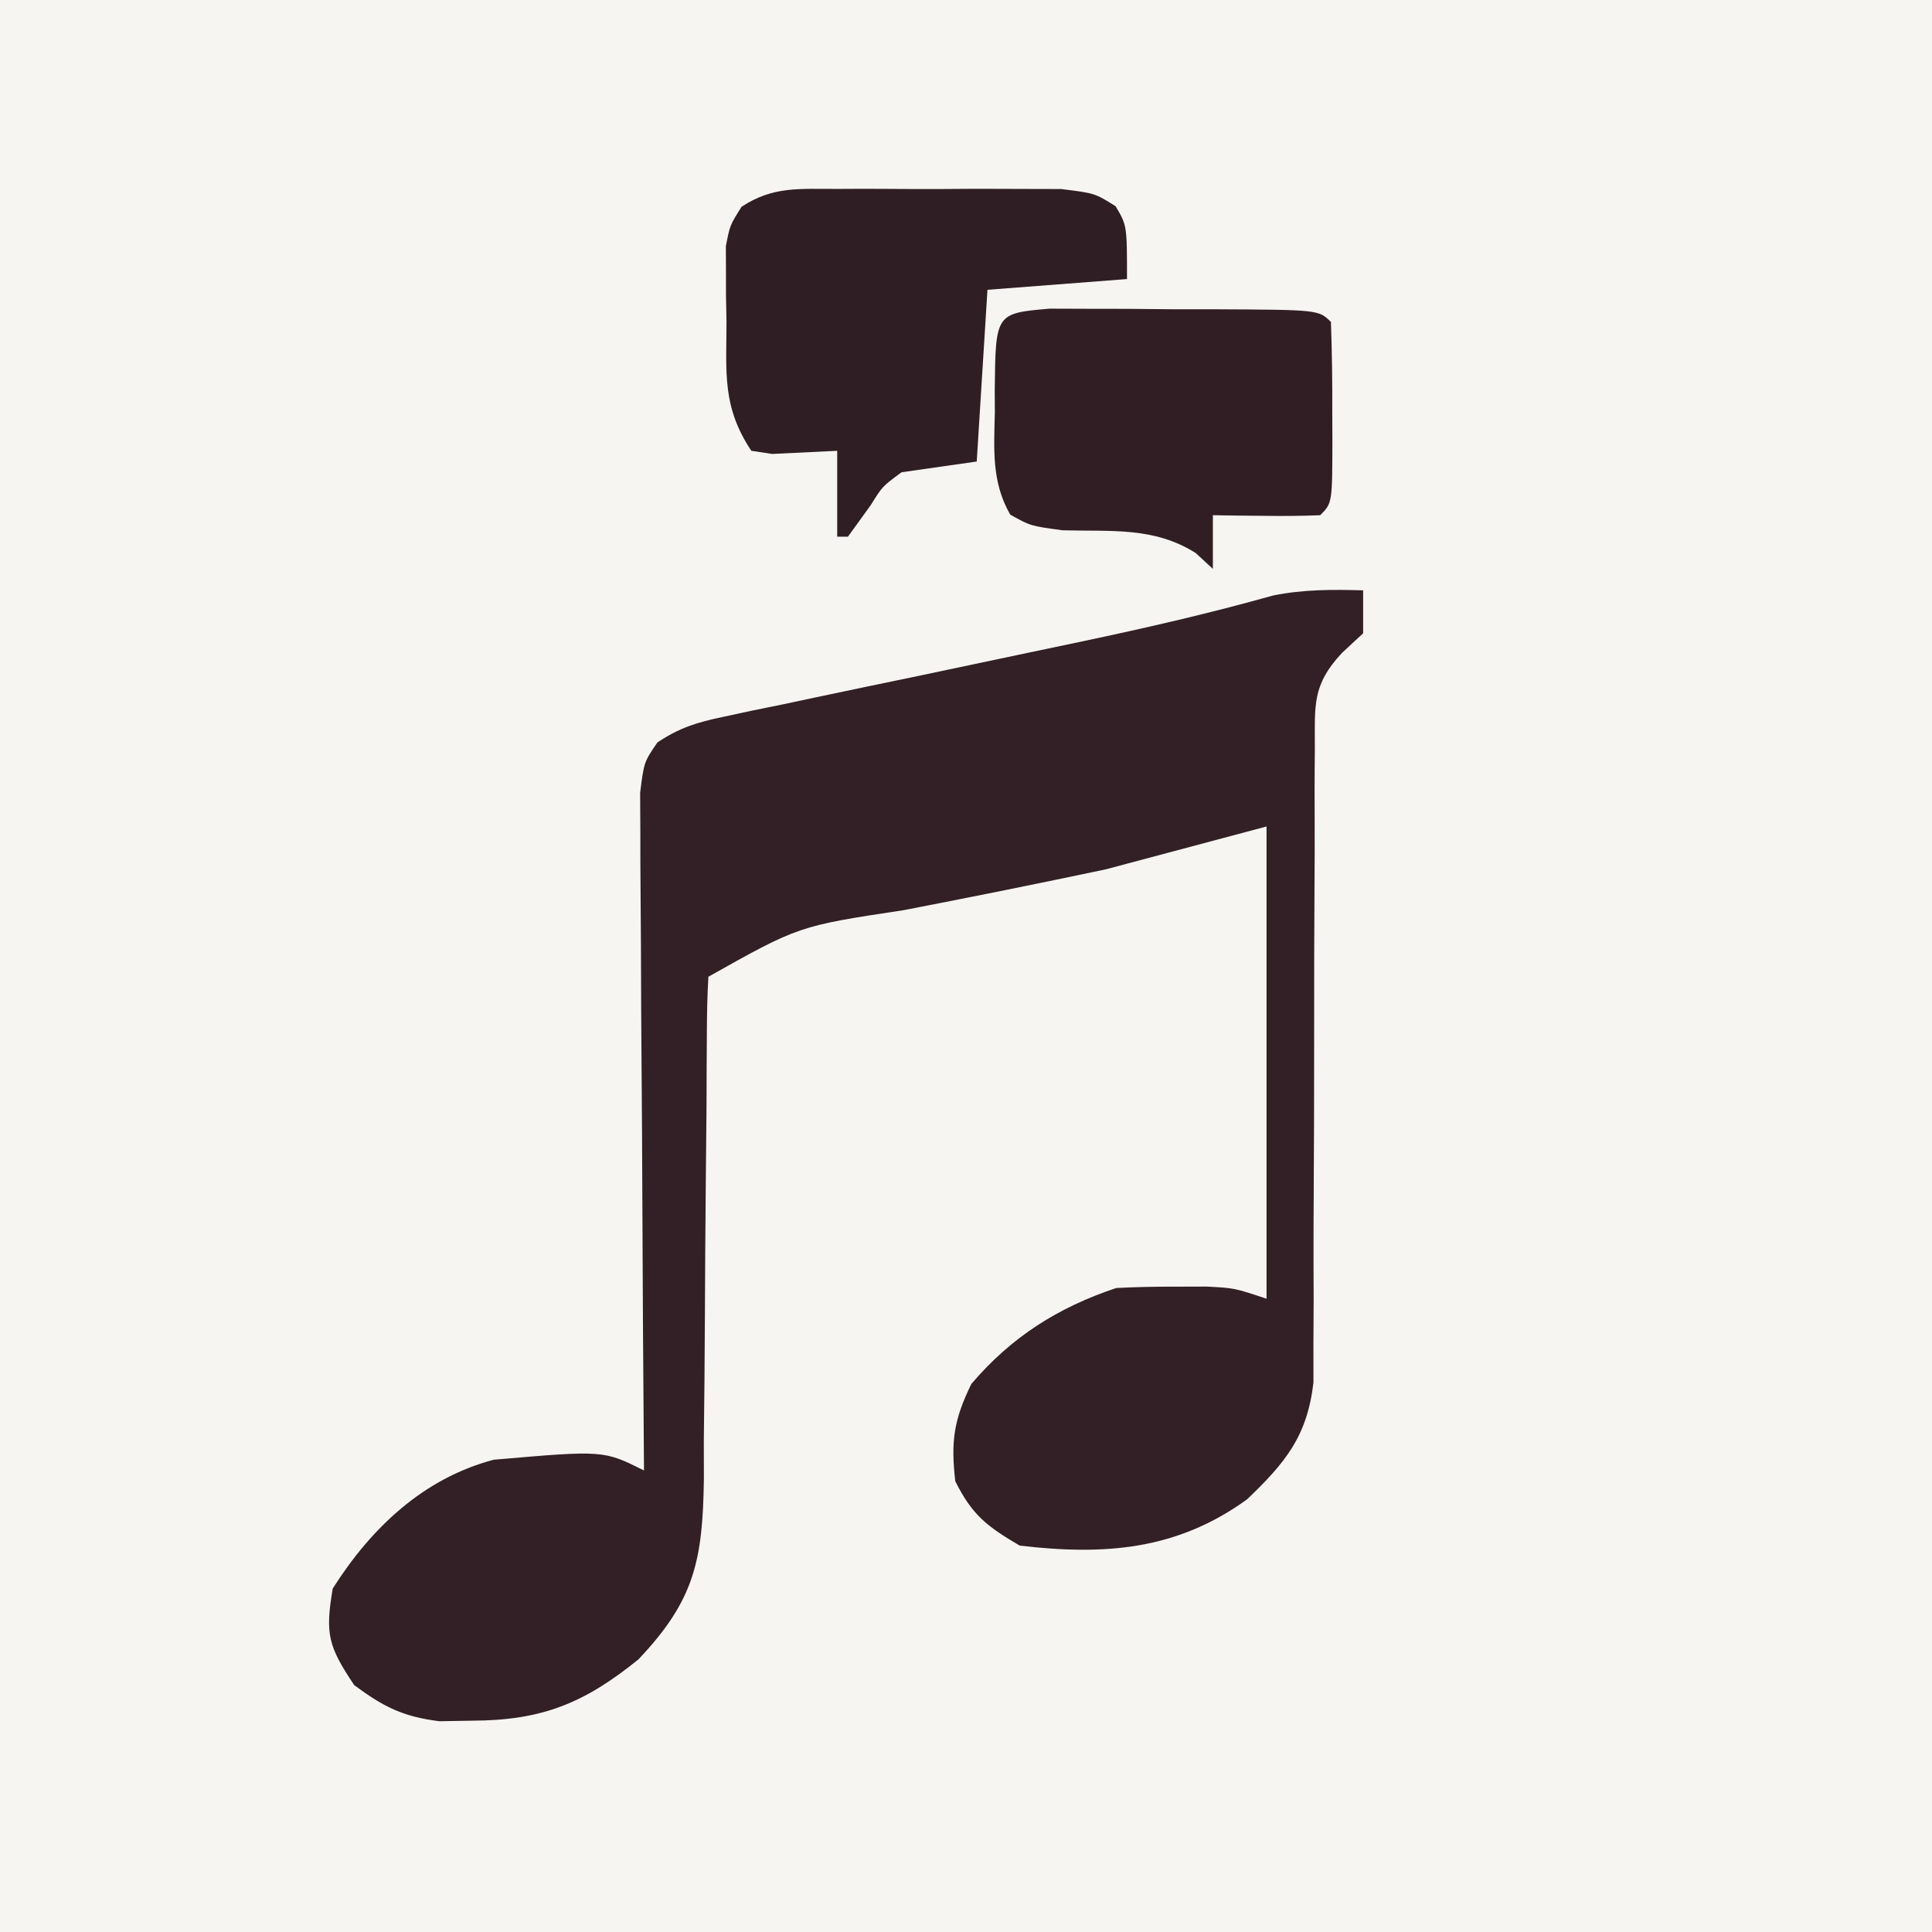
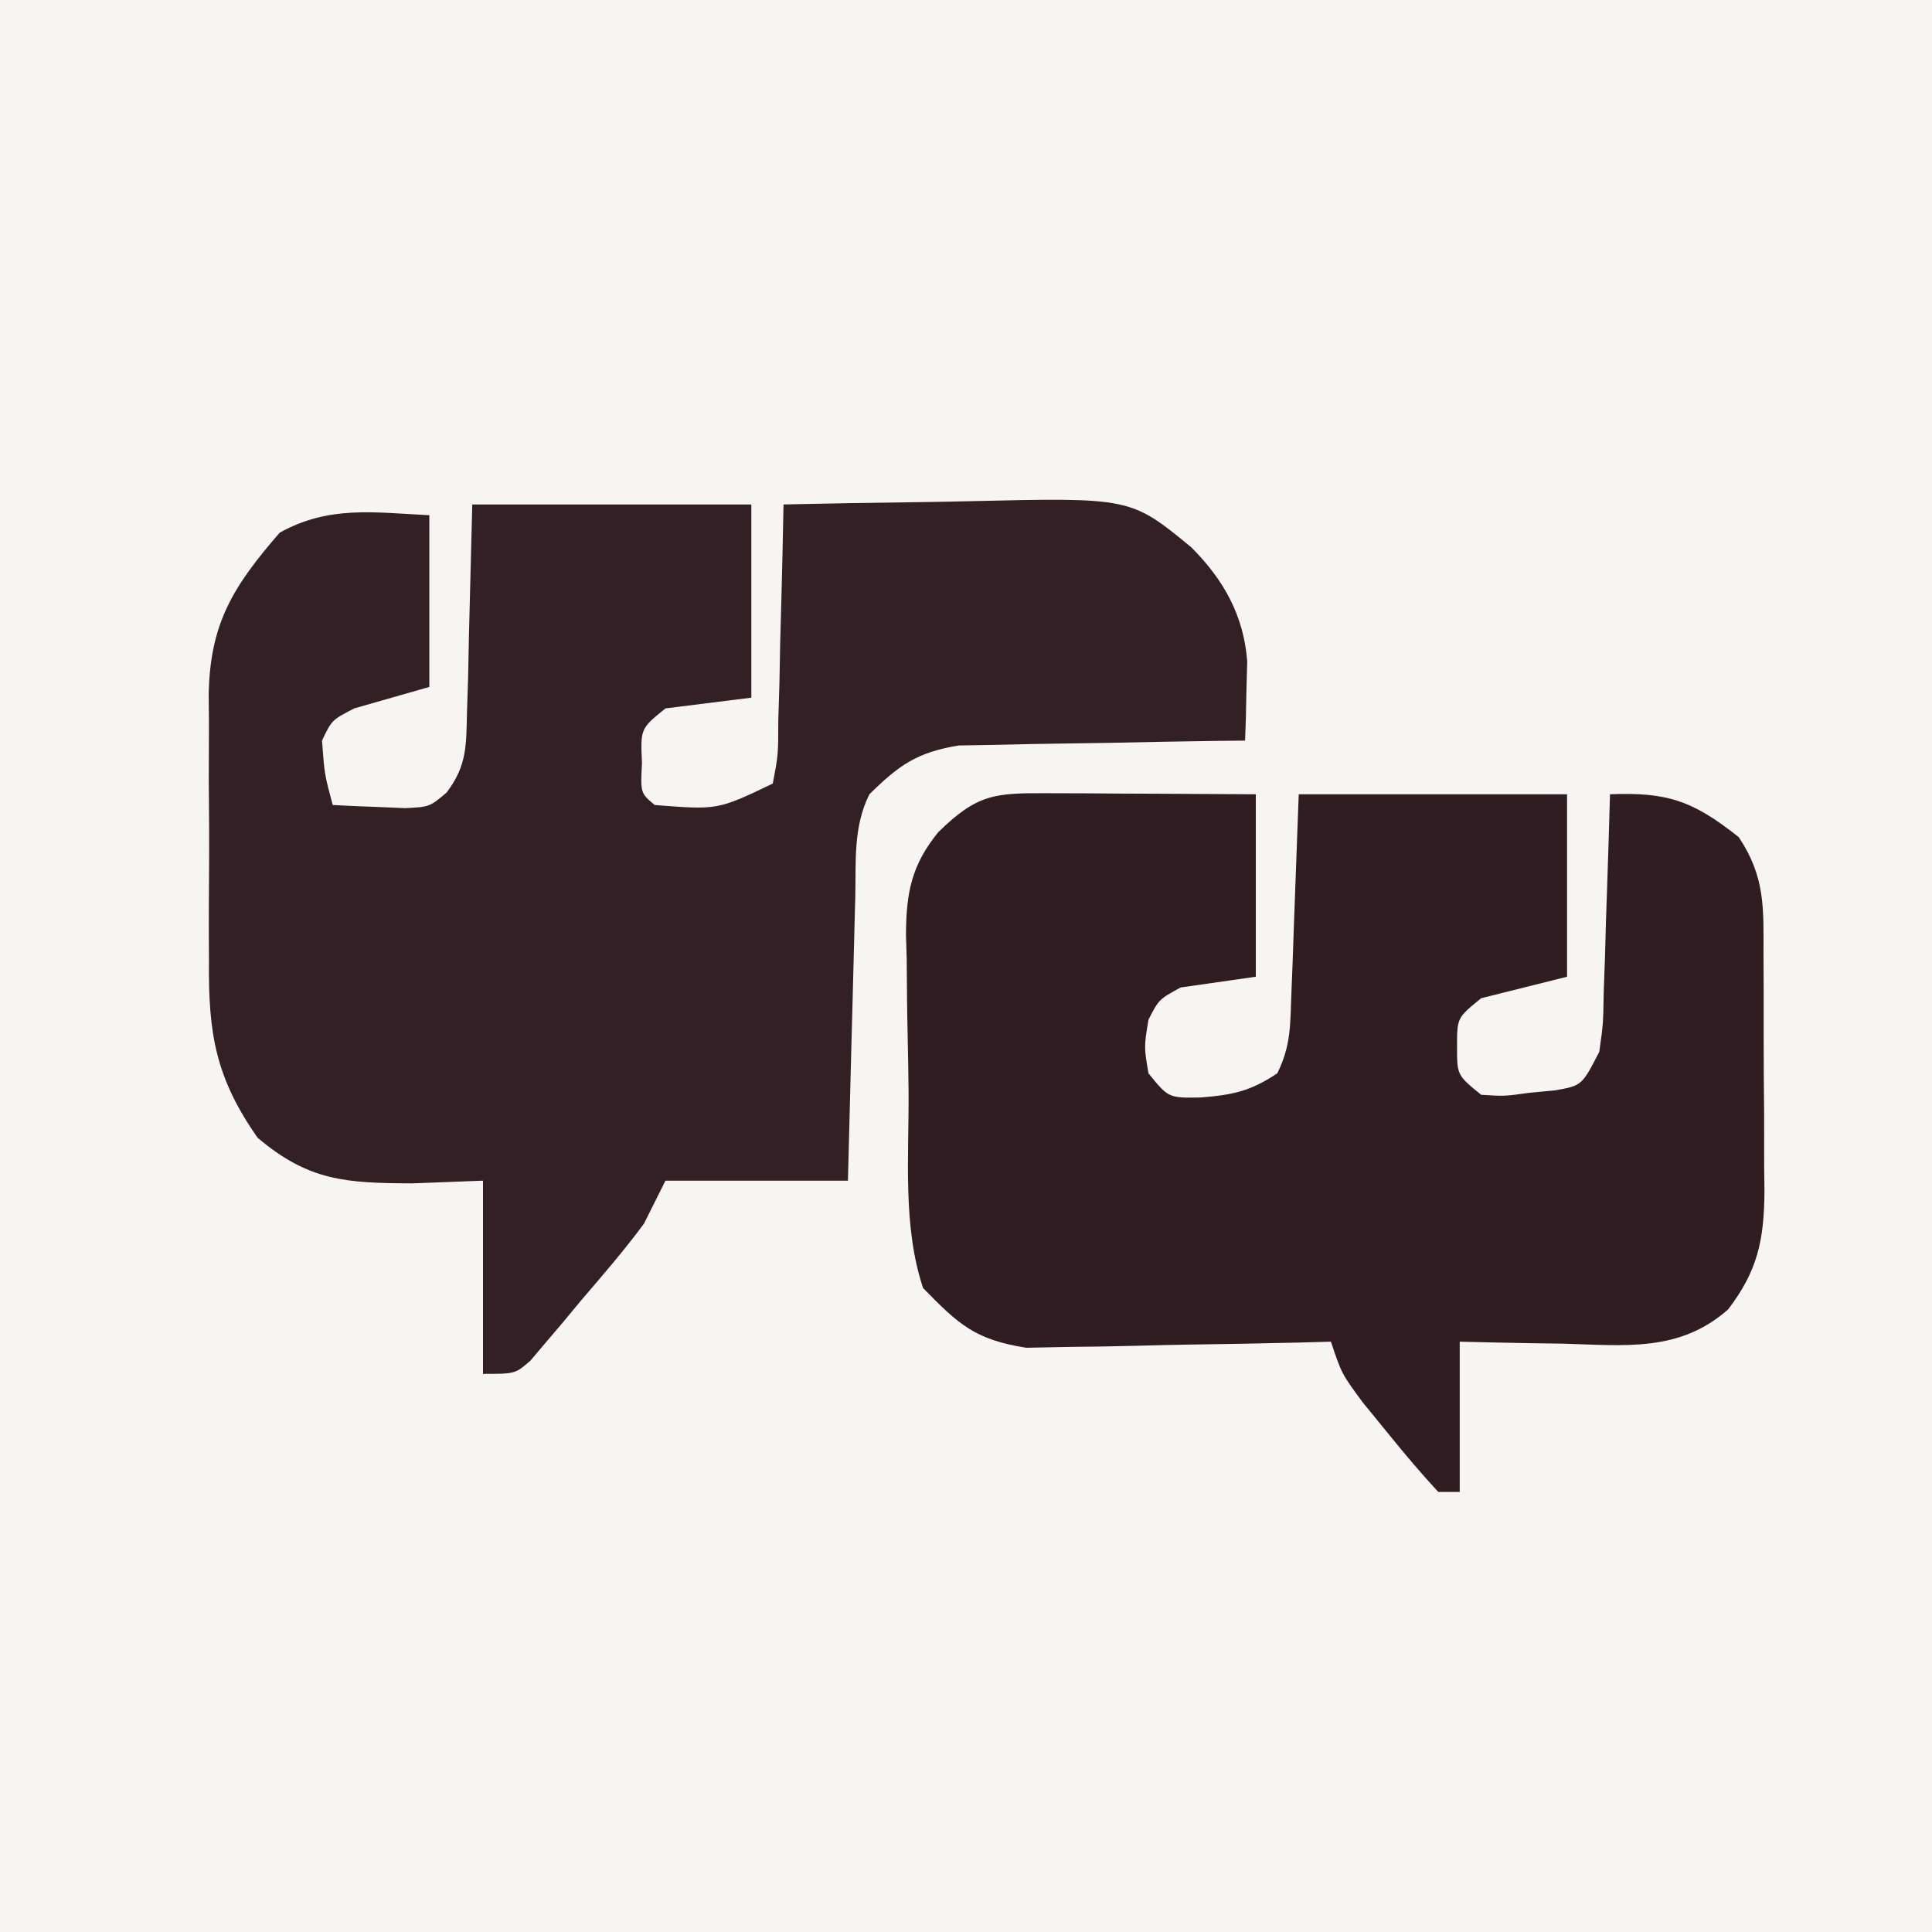
<svg xmlns="http://www.w3.org/2000/svg" version="1.1" width="180" height="180">
  <path d="M0 0 C59.4 0 118.8 0 180 0 C180 59.4 180 118.8 180 180 C120.6 180 61.2 180 0 180 C0 120.6 0 61.2 0 0 Z " fill="#F6F5F1" transform="translate(0,0)" />
-   <path d="M0 0 C0 1.32 0 2.64 0 4 C-0.65 4.604 -1.299 5.208 -1.969 5.831 C-4.76 8.812 -4.499 10.671 -4.498 14.709 C-4.504 15.374 -4.509 16.04 -4.515 16.726 C-4.524 18.167 -4.524 19.608 -4.516 21.049 C-4.504 23.332 -4.515 25.613 -4.532 27.896 C-4.559 31.921 -4.565 35.945 -4.563 39.969 C-4.561 46.406 -4.575 52.844 -4.619 59.281 C-4.629 61.526 -4.62 63.771 -4.61 66.016 C-4.616 67.398 -4.623 68.78 -4.631 70.162 C-4.63 71.364 -4.629 72.567 -4.628 73.806 C-5.21 78.806 -7.232 81.266 -10.812 84.688 C-17.346 89.428 -24.096 89.93 -32 89 C-35.074 87.192 -36.43 86.14 -38 83 C-38.42 79.304 -38.148 77.303 -36.5 73.938 C-32.781 69.568 -28.436 66.812 -23 65 C-21.169 64.906 -19.334 64.87 -17.5 64.875 C-16.541 64.872 -15.582 64.87 -14.594 64.867 C-12 65 -12 65 -9 66 C-9 51.48 -9 36.96 -9 22 C-13.95 23.32 -18.9 24.64 -24 26 C-30.261 27.323 -36.526 28.584 -42.809 29.799 C-52.584 31.273 -52.584 31.273 -61 36 C-61.102 37.717 -61.136 39.439 -61.142 41.159 C-61.149 42.261 -61.156 43.362 -61.163 44.497 C-61.167 45.698 -61.171 46.899 -61.176 48.137 C-61.199 50.658 -61.223 53.18 -61.248 55.701 C-61.283 59.693 -61.312 63.684 -61.326 67.677 C-61.341 71.518 -61.382 75.358 -61.426 79.199 C-61.424 80.39 -61.422 81.581 -61.42 82.808 C-61.532 90.389 -62.289 94.089 -67.527 99.609 C-72.574 103.692 -76.512 105.288 -83 105.312 C-84.011 105.329 -85.021 105.346 -86.062 105.363 C-89.446 104.945 -91.275 104.02 -94 102 C-96.408 98.388 -96.724 97.261 -96 93 C-92.422 87.356 -87.551 82.729 -81 81 C-70.775 80.113 -70.775 80.113 -67 82 C-67.007 81.18 -67.013 80.36 -67.02 79.515 C-67.08 71.79 -67.126 64.065 -67.155 56.339 C-67.171 52.368 -67.192 48.396 -67.226 44.425 C-67.259 40.593 -67.277 36.761 -67.285 32.929 C-67.29 31.466 -67.301 30.003 -67.317 28.54 C-67.339 26.493 -67.342 24.446 -67.341 22.399 C-67.347 21.233 -67.354 20.068 -67.361 18.866 C-67 16 -67 16 -65.752 14.176 C-63.694 12.795 -62.053 12.296 -59.627 11.789 C-58.745 11.599 -57.863 11.408 -56.954 11.212 C-56.001 11.019 -55.048 10.825 -54.066 10.625 C-53.078 10.414 -52.09 10.204 -51.072 9.987 C-47.904 9.314 -44.733 8.656 -41.562 8 C-38.431 7.342 -35.3 6.68 -32.169 6.018 C-30.154 5.592 -28.139 5.168 -26.124 4.746 C-20.157 3.489 -14.255 2.128 -8.383 0.48 C-5.548 -0.091 -2.883 -0.079 0 0 Z " fill="#322026" transform="translate(127,55)" />
-   <path d="M0 0 C0.677 -0.003 1.353 -0.006 2.051 -0.009 C3.48 -0.011 4.909 -0.005 6.337 0.007 C8.524 0.023 10.708 0.007 12.895 -0.012 C14.284 -0.01 15.673 -0.006 17.062 0 C18.326 0.003 19.59 0.007 20.893 0.01 C24.031 0.398 24.031 0.398 25.967 1.611 C27.031 3.398 27.031 3.398 27.031 8.398 C20.596 8.893 20.596 8.893 14.031 9.398 C13.701 14.678 13.371 19.958 13.031 25.398 C10.721 25.728 8.411 26.058 6.031 26.398 C4.241 27.711 4.241 27.711 3.156 29.461 C2.104 30.915 2.104 30.915 1.031 32.398 C0.701 32.398 0.371 32.398 0.031 32.398 C0.031 29.758 0.031 27.118 0.031 24.398 C-1.987 24.496 -4.005 24.594 -6.023 24.691 C-6.665 24.595 -7.307 24.498 -7.969 24.398 C-10.683 20.328 -10.3 17.175 -10.281 12.398 C-10.297 11.579 -10.313 10.759 -10.33 9.914 C-10.331 9.125 -10.331 8.336 -10.332 7.523 C-10.335 6.804 -10.338 6.085 -10.341 5.344 C-9.969 3.398 -9.969 3.398 -8.882 1.666 C-5.966 -0.266 -3.465 0.009 0 0 Z " fill="#301E25" transform="translate(77.96875,17.60156)" />
-   <path d="M0 0 C1.734 0.006 1.734 0.006 3.504 0.012 C4.756 0.014 6.008 0.016 7.299 0.018 C9.27 0.037 9.27 0.037 11.281 0.055 C12.599 0.056 13.917 0.057 15.275 0.057 C25.078 0.103 25.078 0.103 26.219 1.243 C26.318 4.086 26.357 6.9 26.344 9.743 C26.349 10.94 26.349 10.94 26.355 12.161 C26.345 18.116 26.345 18.116 25.219 19.243 C23.532 19.315 21.843 19.327 20.156 19.305 C19.237 19.296 18.318 19.287 17.371 19.278 C16.661 19.266 15.95 19.255 15.219 19.243 C15.219 20.893 15.219 22.543 15.219 24.243 C14.694 23.758 14.169 23.274 13.629 22.774 C9.743 20.306 5.715 20.772 1.215 20.649 C-1.781 20.243 -1.781 20.243 -3.664 19.184 C-5.41 16.151 -5.174 13.077 -5.094 9.68 C-5.097 8.995 -5.1 8.31 -5.104 7.604 C-5.026 0.439 -5.026 0.439 0 0 Z " fill="#311E25" transform="translate(97.78149,28.75708)" />
+   <path d="M0 0 C8.58 0 17.16 0 26 0 C26 5.94 26 11.88 26 18 C22.04 18.495 22.04 18.495 18 19 C15.667 20.891 15.667 20.891 15.812 24.062 C15.668 26.888 15.668 26.888 17 28 C22.876 28.463 22.876 28.463 28 26 C28.511 23.29 28.511 23.29 28.512 20.117 C28.547 18.951 28.583 17.784 28.619 16.582 C28.642 15.359 28.664 14.135 28.688 12.875 C28.722 11.644 28.756 10.413 28.791 9.145 C28.874 6.096 28.943 3.049 29 0 C33.287 -0.1 37.573 -0.172 41.86 -0.22 C43.316 -0.24 44.772 -0.267 46.227 -0.302 C61.343 -0.654 61.343 -0.654 67 4 C70.006 7.026 71.871 10.324 72.201 14.615 C72.166 15.931 72.166 15.931 72.129 17.273 C72.11 18.162 72.092 19.051 72.073 19.966 C72.037 20.973 72.037 20.973 72 22 C71.117 22.009 70.235 22.019 69.325 22.028 C66.035 22.072 62.747 22.134 59.457 22.208 C58.036 22.236 56.616 22.257 55.195 22.271 C53.146 22.293 51.099 22.339 49.051 22.391 C47.205 22.422 47.205 22.422 45.322 22.454 C41.444 23.091 39.774 24.271 37 27 C35.473 30.055 35.76 33.276 35.684 36.633 C35.663 37.385 35.642 38.136 35.621 38.911 C35.555 41.316 35.496 43.72 35.438 46.125 C35.394 47.754 35.351 49.383 35.307 51.012 C35.199 55.008 35.1 59.004 35 63 C29.39 63 23.78 63 18 63 C17.34 64.32 16.68 65.64 16 67 C14.144 69.519 12.095 71.872 10.062 74.25 C9.524 74.9 8.986 75.549 8.432 76.219 C7.909 76.832 7.386 77.446 6.848 78.078 C6.373 78.639 5.899 79.2 5.41 79.778 C4 81 4 81 1 81 C1 75.06 1 69.12 1 63 C-2.248 63.124 -2.248 63.124 -5.562 63.25 C-11.779 63.231 -15.239 63.036 -20 59 C-23.913 53.418 -24.596 49.289 -24.531 42.559 C-24.535 41.673 -24.539 40.787 -24.543 39.874 C-24.546 38.011 -24.538 36.148 -24.521 34.284 C-24.5 31.442 -24.521 28.602 -24.547 25.76 C-24.544 23.943 -24.539 22.126 -24.531 20.309 C-24.539 19.465 -24.547 18.621 -24.556 17.751 C-24.451 11.108 -22.298 7.646 -17.938 2.625 C-13.33 0.076 -9.211 0.749 -4 1 C-4 6.28 -4 11.56 -4 17 C-6.31 17.66 -8.62 18.32 -11 19 C-13.09 20.087 -13.09 20.087 -14 22 C-13.767 25.149 -13.767 25.149 -13 28 C-11.563 28.081 -10.126 28.139 -8.688 28.188 C-7.887 28.222 -7.086 28.257 -6.262 28.293 C-3.981 28.18 -3.981 28.18 -2.391 26.842 C-0.459 24.284 -0.569 22.423 -0.488 19.238 C-0.455 18.231 -0.422 17.223 -0.388 16.185 C-0.351 14.268 -0.351 14.268 -0.312 12.312 C-0.209 8.249 -0.106 4.186 0 0 Z " fill="#332027" transform="translate(44,47)" />
+   <path d="M0 0 C1.121 0.003 2.243 0.006 3.398 0.01 C4.574 0.018 5.75 0.027 6.961 0.035 C8.144 0.04 9.328 0.044 10.547 0.049 C13.477 0.061 16.406 0.079 19.336 0.098 C19.336 5.708 19.336 11.318 19.336 17.098 C17.026 17.428 14.716 17.758 12.336 18.098 C10.311 19.204 10.311 19.204 9.336 21.098 C8.919 23.64 8.919 23.64 9.336 26.098 C11.206 28.397 11.206 28.397 14.211 28.348 C17.218 28.107 18.854 27.752 21.336 26.098 C22.622 23.526 22.546 21.529 22.652 18.652 C22.69 17.683 22.729 16.713 22.768 15.714 C22.811 14.48 22.854 13.245 22.898 11.973 C23.043 8.054 23.187 4.135 23.336 0.098 C31.586 0.098 39.836 0.098 48.336 0.098 C48.336 5.708 48.336 11.318 48.336 17.098 C45.696 17.758 43.056 18.418 40.336 19.098 C38.087 20.925 38.087 20.925 38.086 23.598 C38.087 26.271 38.087 26.271 40.336 28.098 C42.486 28.234 42.486 28.234 44.836 27.91 C45.63 27.834 46.424 27.758 47.242 27.68 C49.714 27.238 49.714 27.238 51.336 24.098 C51.703 21.485 51.703 21.485 51.75 18.555 C51.789 17.482 51.827 16.408 51.867 15.303 C51.898 14.183 51.929 13.064 51.961 11.91 C52 10.779 52.038 9.648 52.078 8.482 C52.172 5.688 52.258 2.893 52.336 0.098 C57.692 -0.119 60.089 0.72 64.336 4.098 C66.825 7.831 66.642 10.766 66.637 15.09 C66.641 15.873 66.645 16.656 66.65 17.462 C66.655 19.118 66.656 20.774 66.652 22.43 C66.648 24.956 66.672 27.482 66.697 30.008 C66.7 31.618 66.7 33.229 66.699 34.84 C66.708 35.592 66.718 36.344 66.727 37.119 C66.688 41.637 66.096 44.493 63.336 48.098 C58.801 52.095 53.731 51.442 48.023 51.285 C46.626 51.265 46.626 51.265 45.201 51.244 C42.913 51.209 40.624 51.155 38.336 51.098 C38.336 55.718 38.336 60.338 38.336 65.098 C37.676 65.098 37.016 65.098 36.336 65.098 C34.751 63.384 33.241 61.601 31.773 59.785 C30.968 58.799 30.162 57.813 29.332 56.797 C27.336 54.098 27.336 54.098 26.336 51.098 C25.398 51.124 24.46 51.15 23.494 51.177 C19.993 51.263 16.494 51.325 12.994 51.372 C11.482 51.397 9.971 51.431 8.46 51.475 C6.281 51.536 4.102 51.564 1.922 51.586 C-0.042 51.625 -0.042 51.625 -2.045 51.665 C-6.799 50.92 -8.336 49.514 -11.664 46.098 C-13.579 40.354 -12.971 33.845 -13.014 27.82 C-13.031 26.135 -13.058 24.451 -13.096 22.766 C-13.151 20.328 -13.173 17.892 -13.188 15.453 C-13.21 14.706 -13.233 13.959 -13.256 13.189 C-13.24 9.22 -12.723 6.685 -10.256 3.638 C-6.6 0.055 -4.997 -0.025 0 0 Z " fill="#2F1D23" transform="translate(97.66406,73.90234)" />
</svg>
